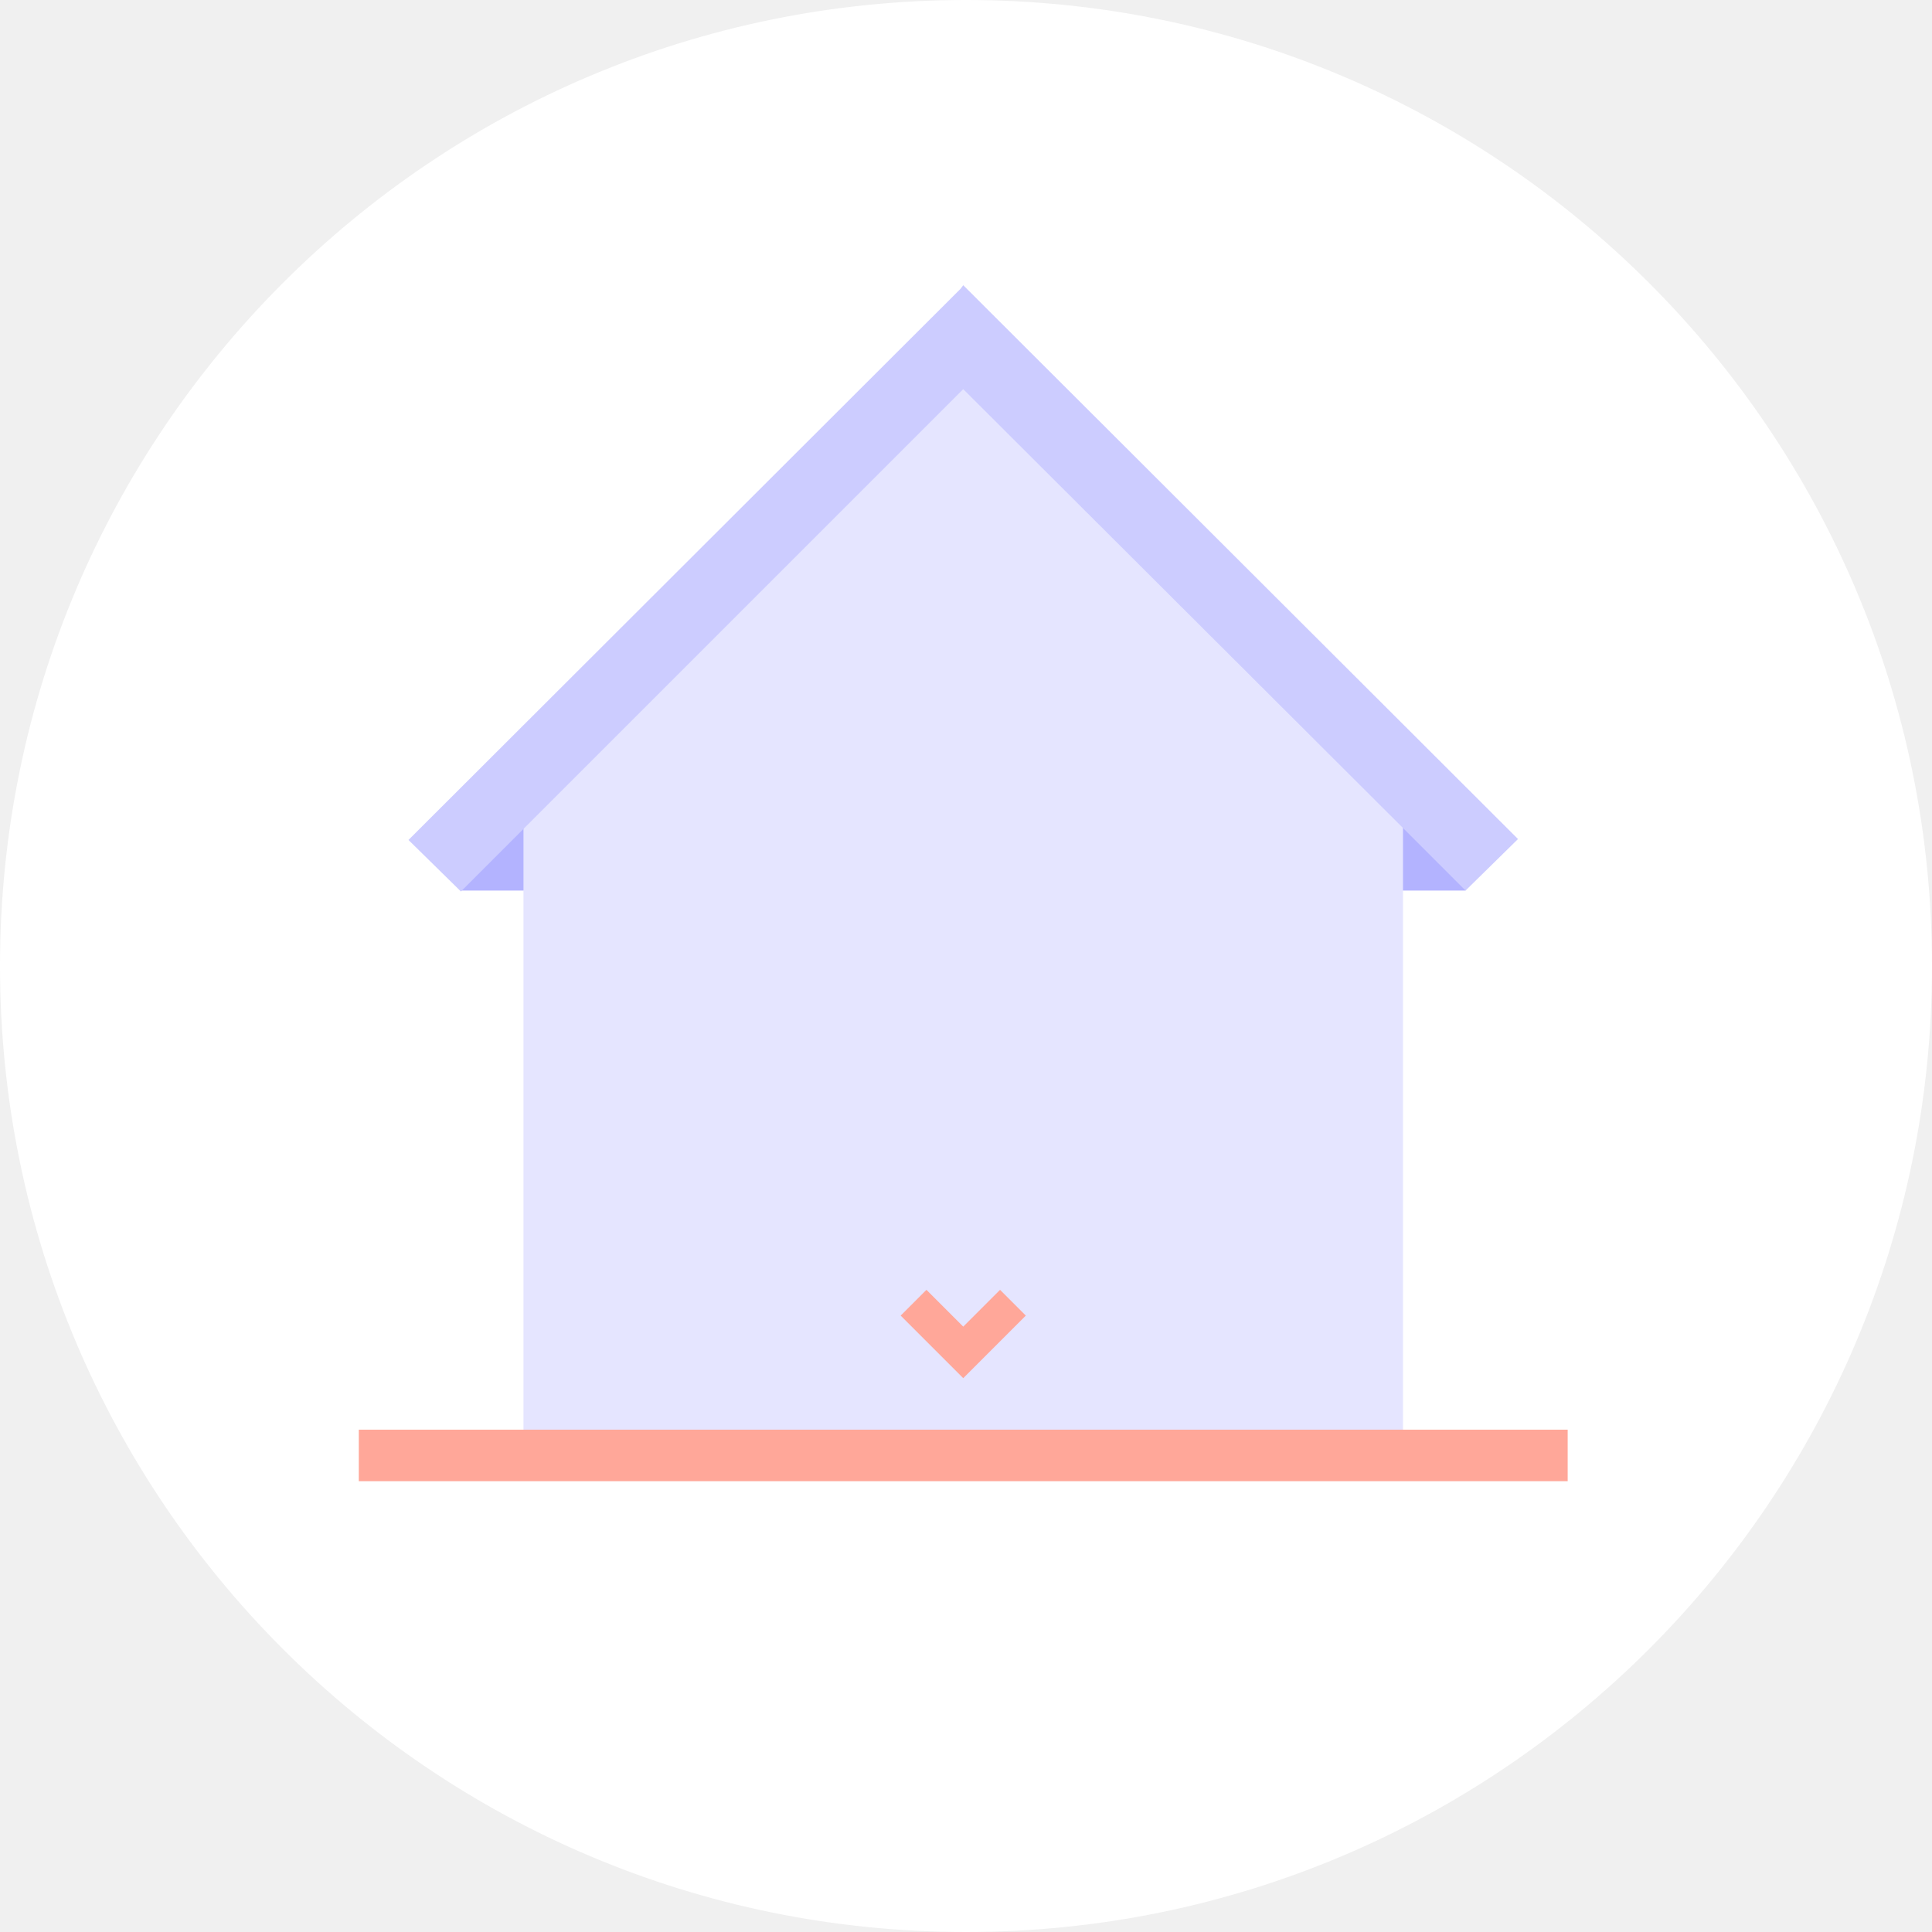
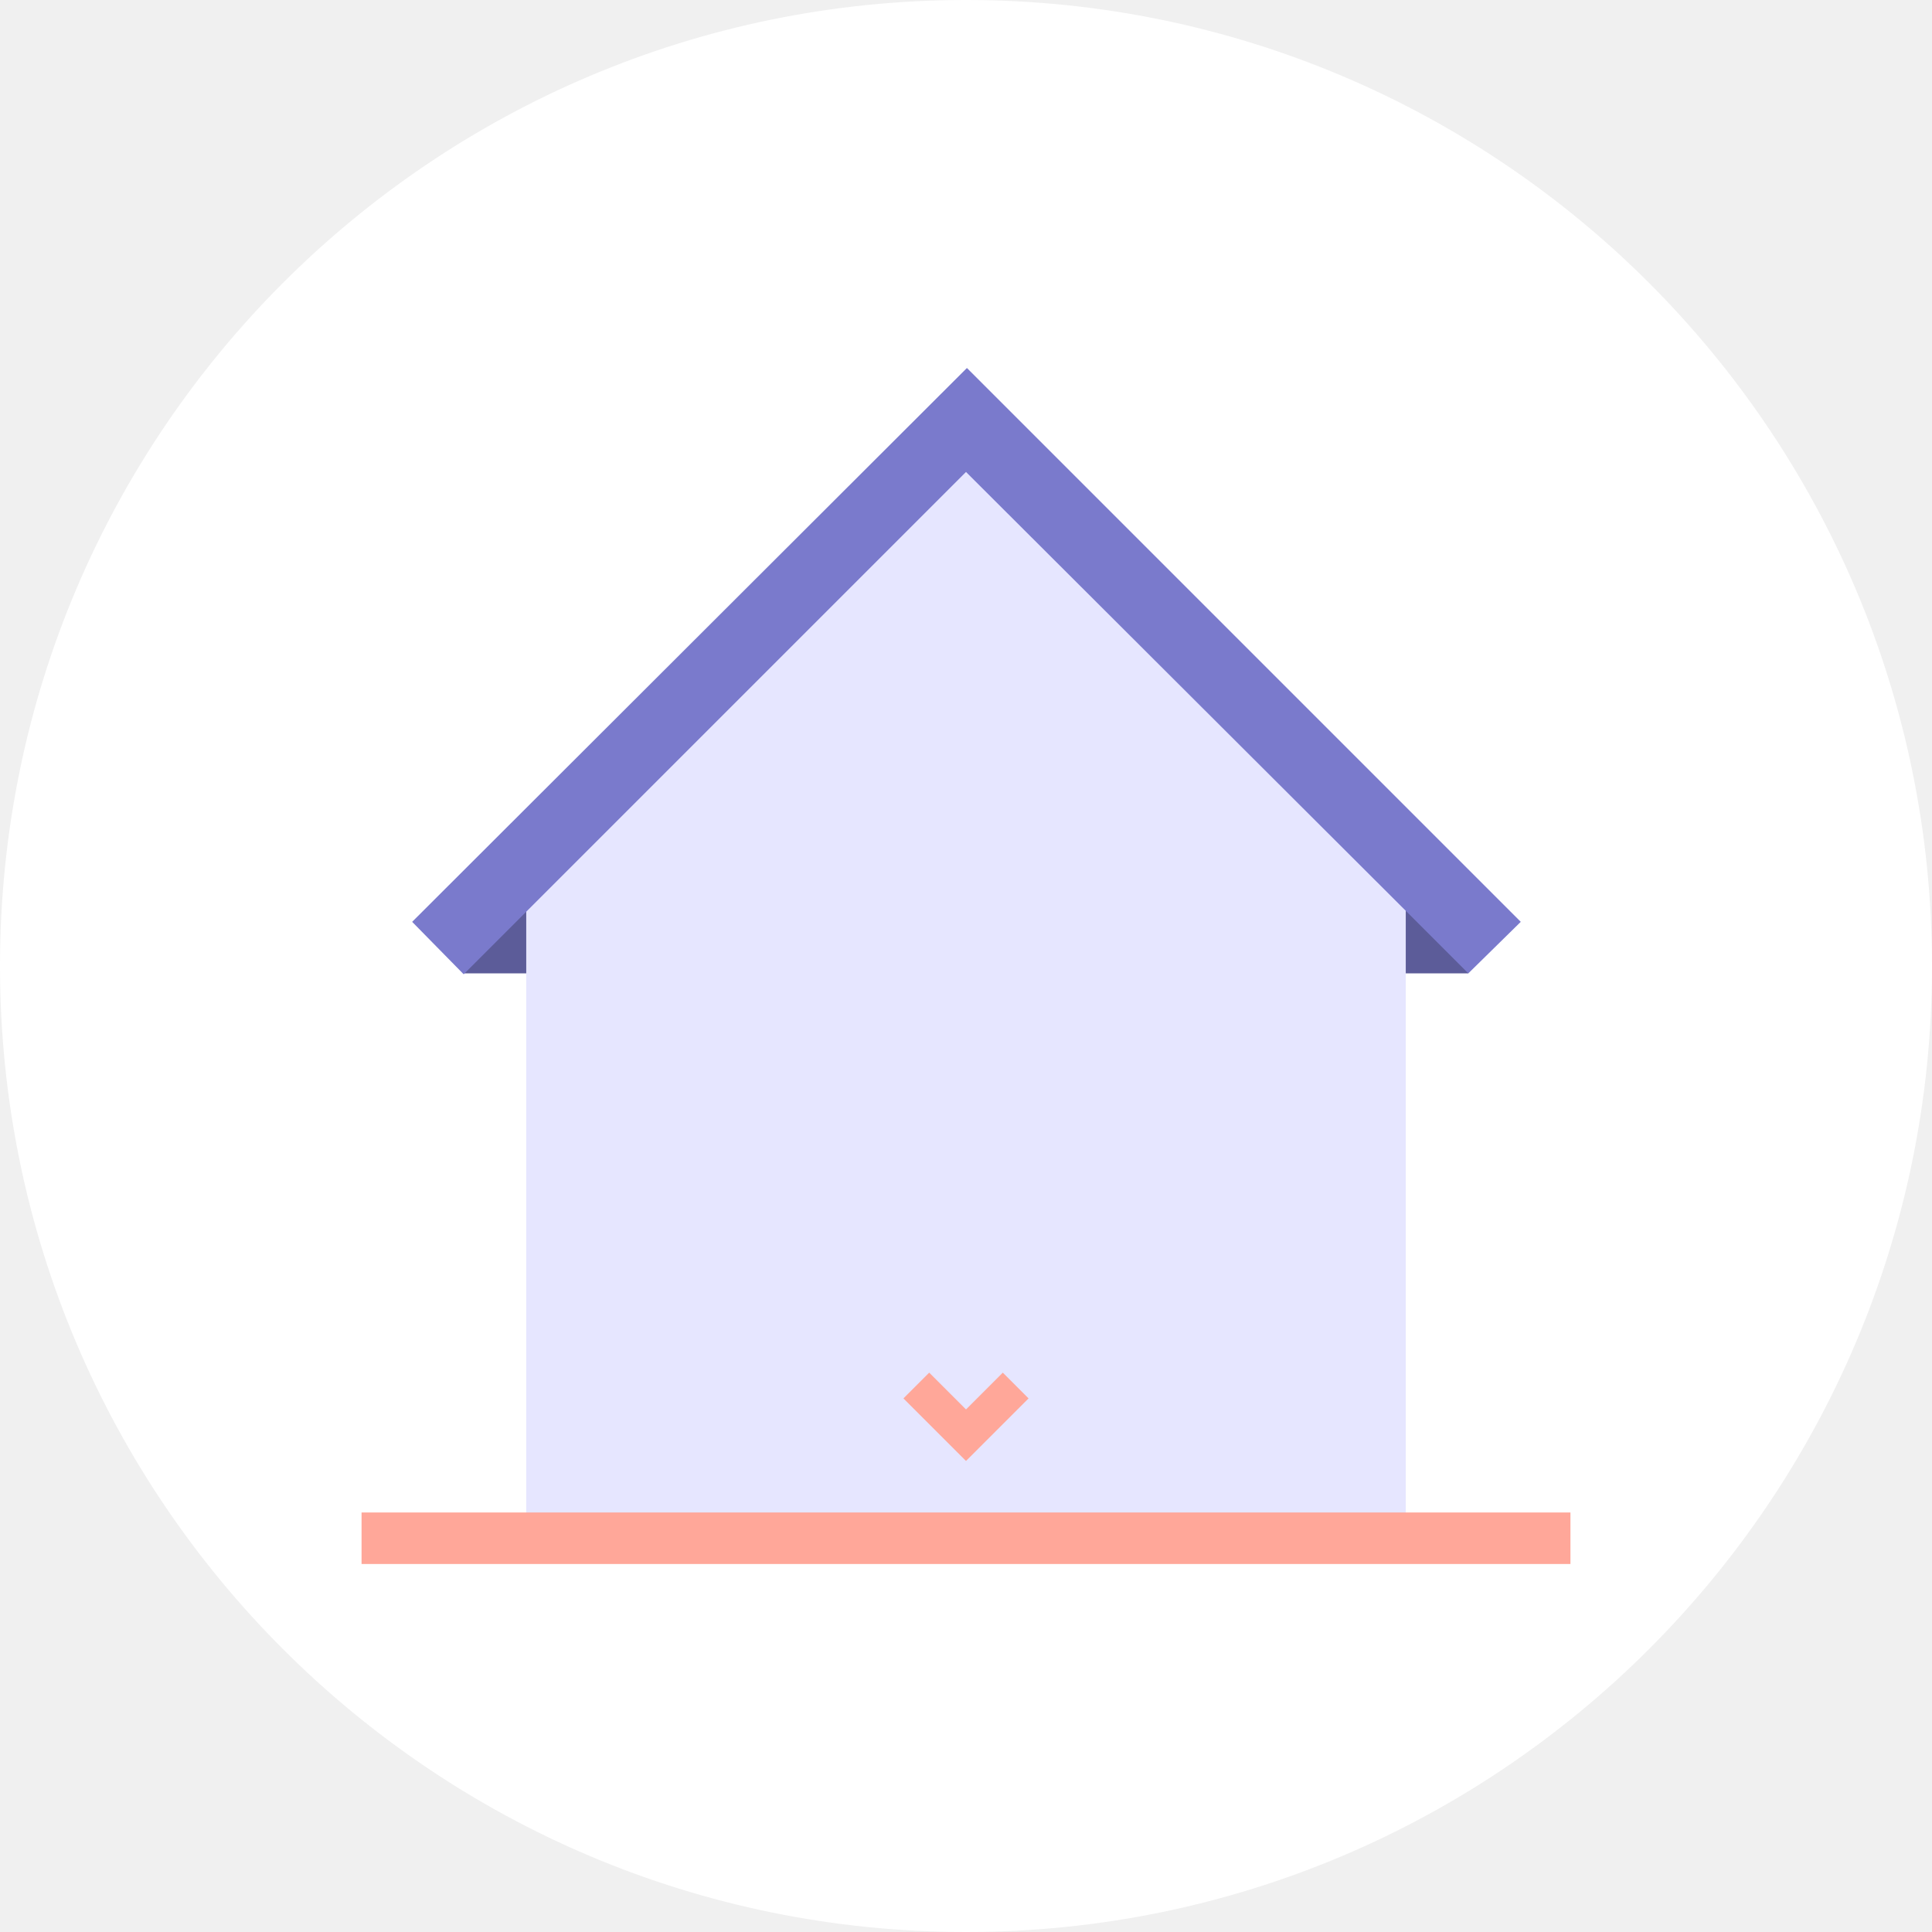
<svg xmlns="http://www.w3.org/2000/svg" version="1.1" id="Layer_1" x="0px" y="0px" viewBox="0 0 210 210" style="enable-background:new 0 0 210 210;" xml:space="preserve">
  <style type="text/css">
	.st0{fill:#FFFFFF;}
- 	.st1{fill:#B3B3FF;}
- 	.st2{fill:#E5E5FF;}
- 	.st3{fill:#CCCCFF;}
+ 	.st1{fill:#5C5C99;}
+ 	.st2{fill:#E6E6FF;}
+ 	.st3{fill:#7A7ACC;}
	.st4{fill:#FFA799;}
</style>
  <g id="terre-plein-hover-state" transform="translate(-15 0)">
    <circle id="ellipse" class="st0" cx="120" cy="105" r="105" />
    <g id="icon" transform="translate(59 36)">
-       <rect id="Rectangle_303" x="92.7" y="52.1" class="st1" width="22.6" height="8.7" />
-       <rect id="Rectangle_304" x="6.1" y="52.1" class="st1" width="22.6" height="8.7" />
-       <path id="Path_206" class="st2" d="M12.9,52.4L60.7,4.6l47.8,47.9v67H12.9V52.4z" />
-       <path id="Path_207" class="st3" d="M121,55.2l-5.7,5.6l-6.7-6.7L60.7,6.3L6.1,60.9l-5.7-5.6l60-59.9L60.7-5L121,55.2z" />
-       <rect id="Rectangle_305" x="-5" y="119.4" class="st4" width="131.4" height="5.6" />
-       <path id="Path_208" class="st4" d="M60.7,108.2l4-4l2.8,2.8l-4,4l-2.8,2.8l-2.8-2.8l-4-4l2.8-2.8L60.7,108.2z" />
+       <rect id="Rectangle_303" x="93" y="61.1" class="st1" width="22.6" height="8.7" />
+       <rect id="Rectangle_304" x="6.4" y="61.1" class="st1" width="22.6" height="8.7" />
+       <path id="Path_206" class="st2" d="M13.2,61.4L61,13.6l47.8,47.9v67H13.2V61.4z" />
+       <path id="Path_207" class="st3" d="M121.3,64.2l-5.7,5.6l-6.7-6.7L61,15.3L6.4,69.9l-5.6-5.7L60.7,4.4L61.1,4L121.3,64.2z" />
+       <rect id="Rectangle_305" x="-4.7" y="128.4" class="st4" width="131.4" height="5.6" />
+       <path id="Path_208" class="st4" d="M61,117.2l4-4l2.8,2.8l-4,4l-2.8,2.8l-2.8-2.8l-4-4l2.8-2.8L61,117.2z" />
    </g>
  </g>
</svg>
